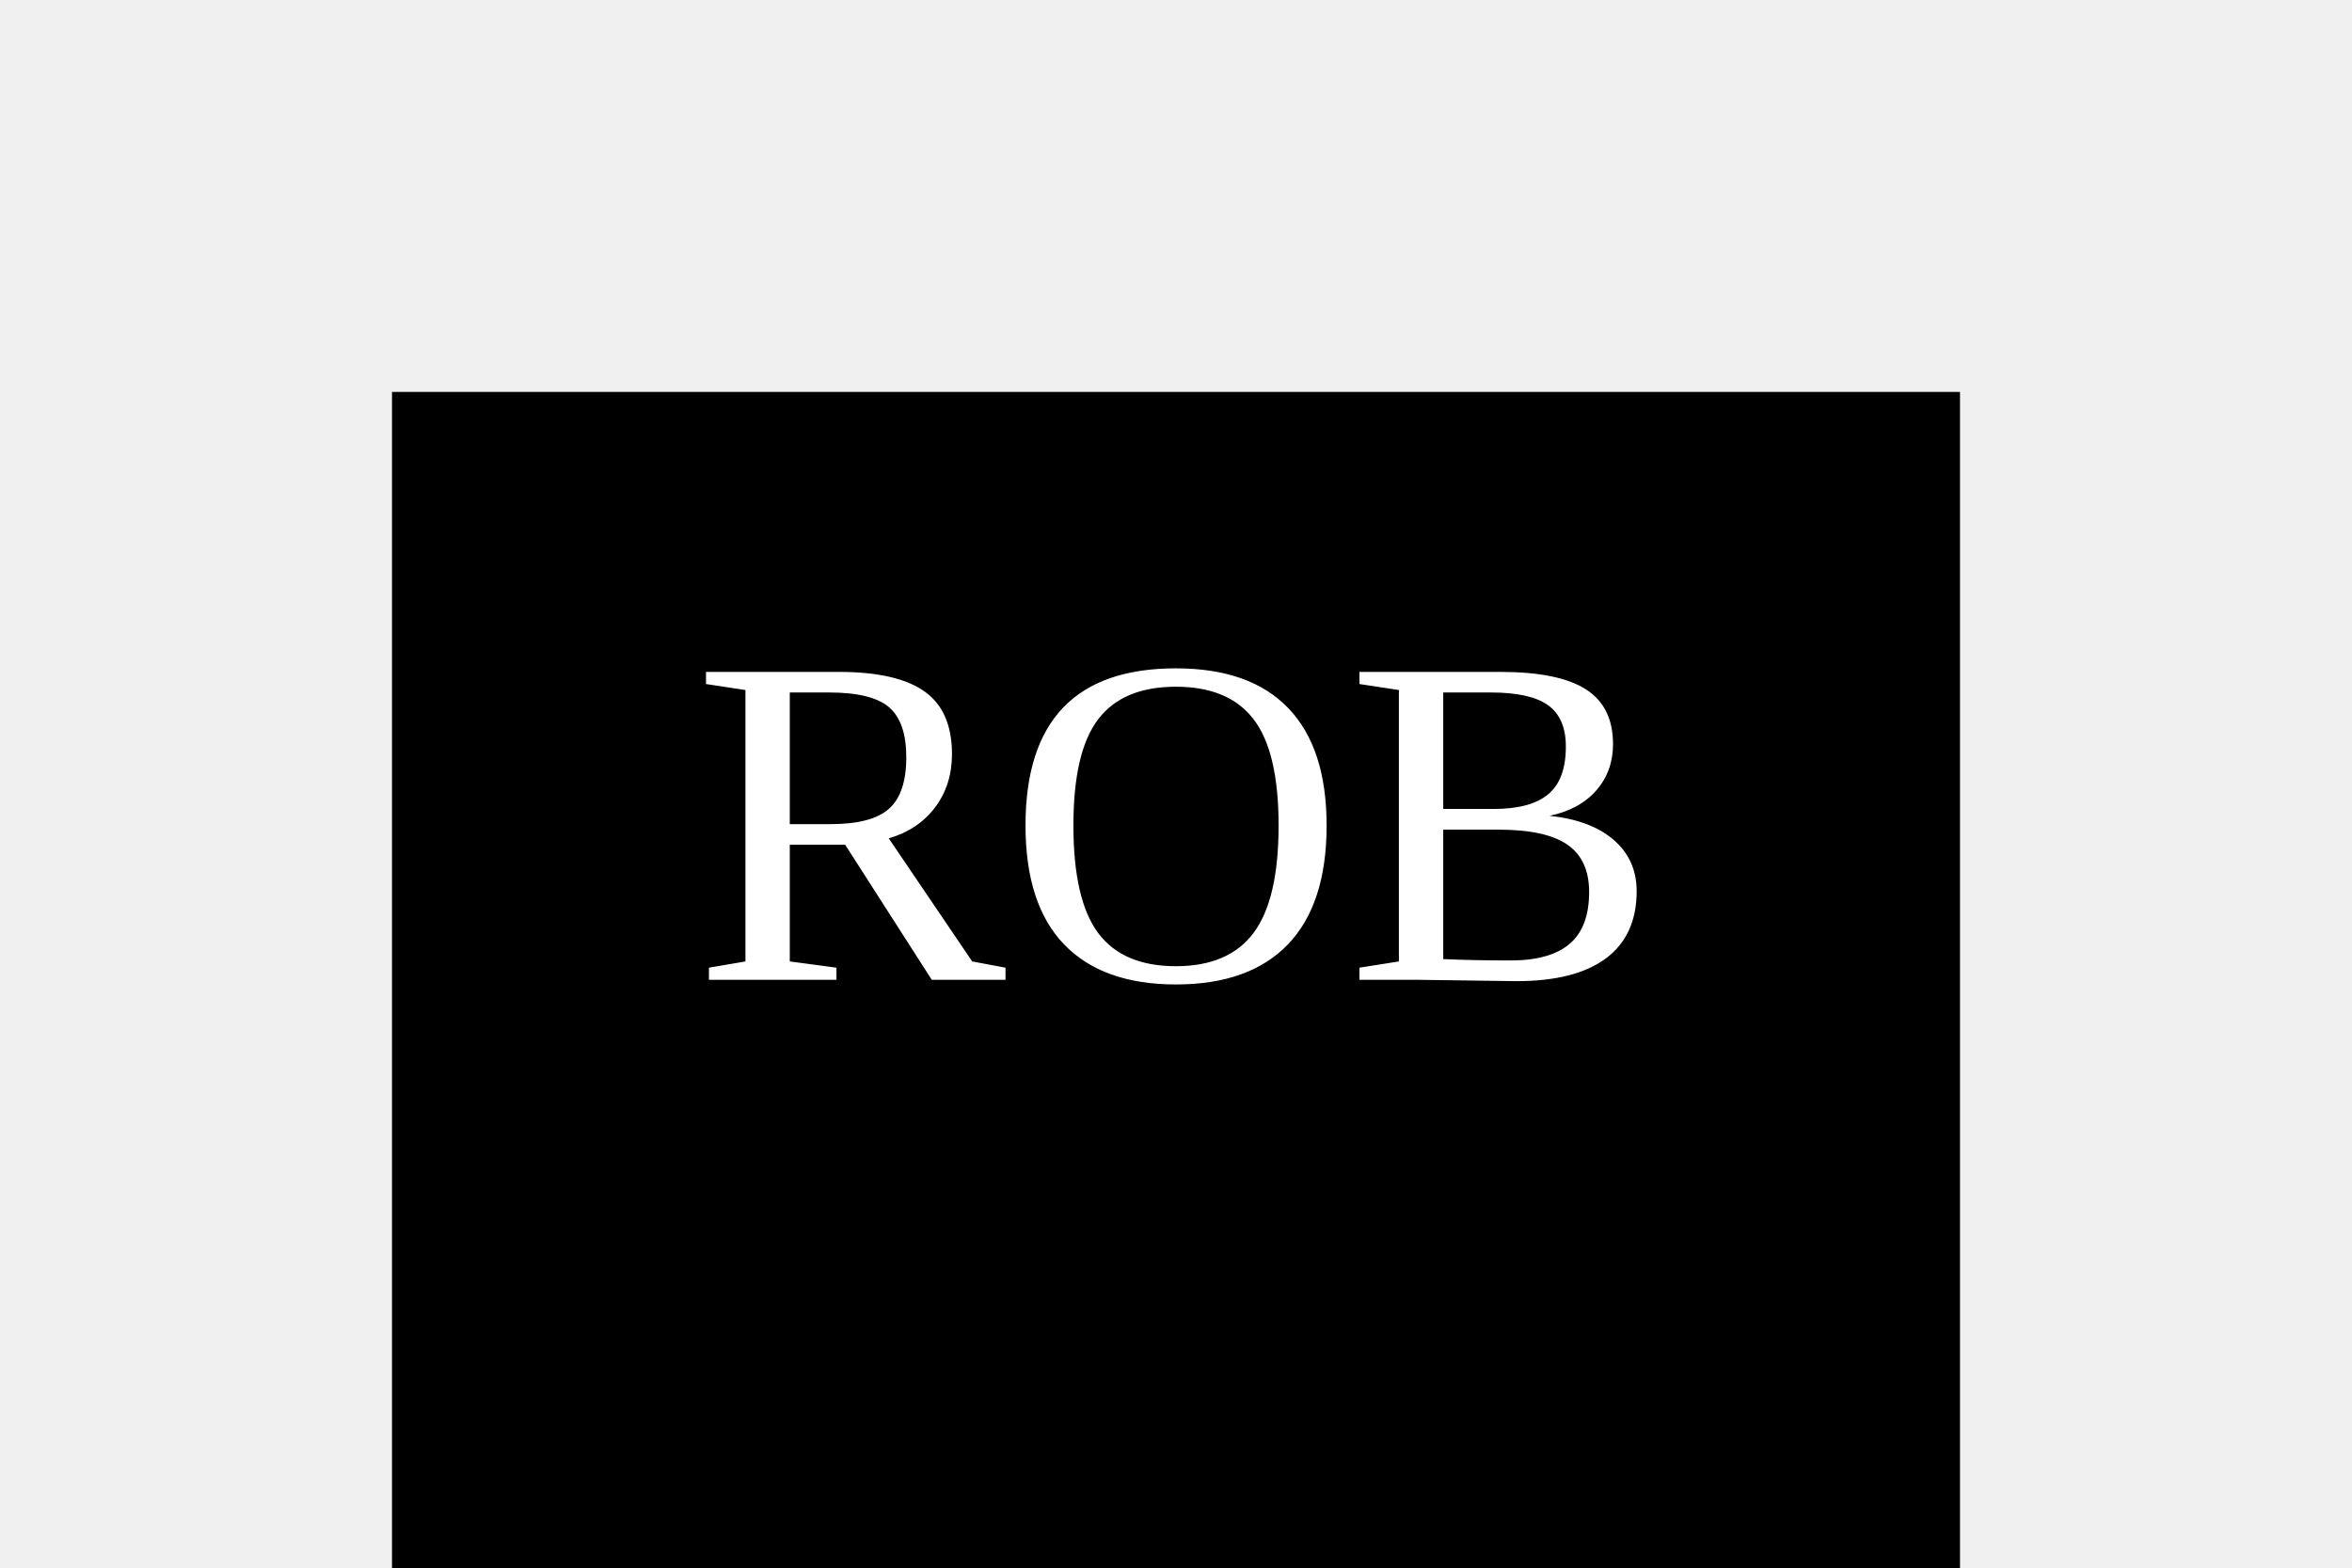
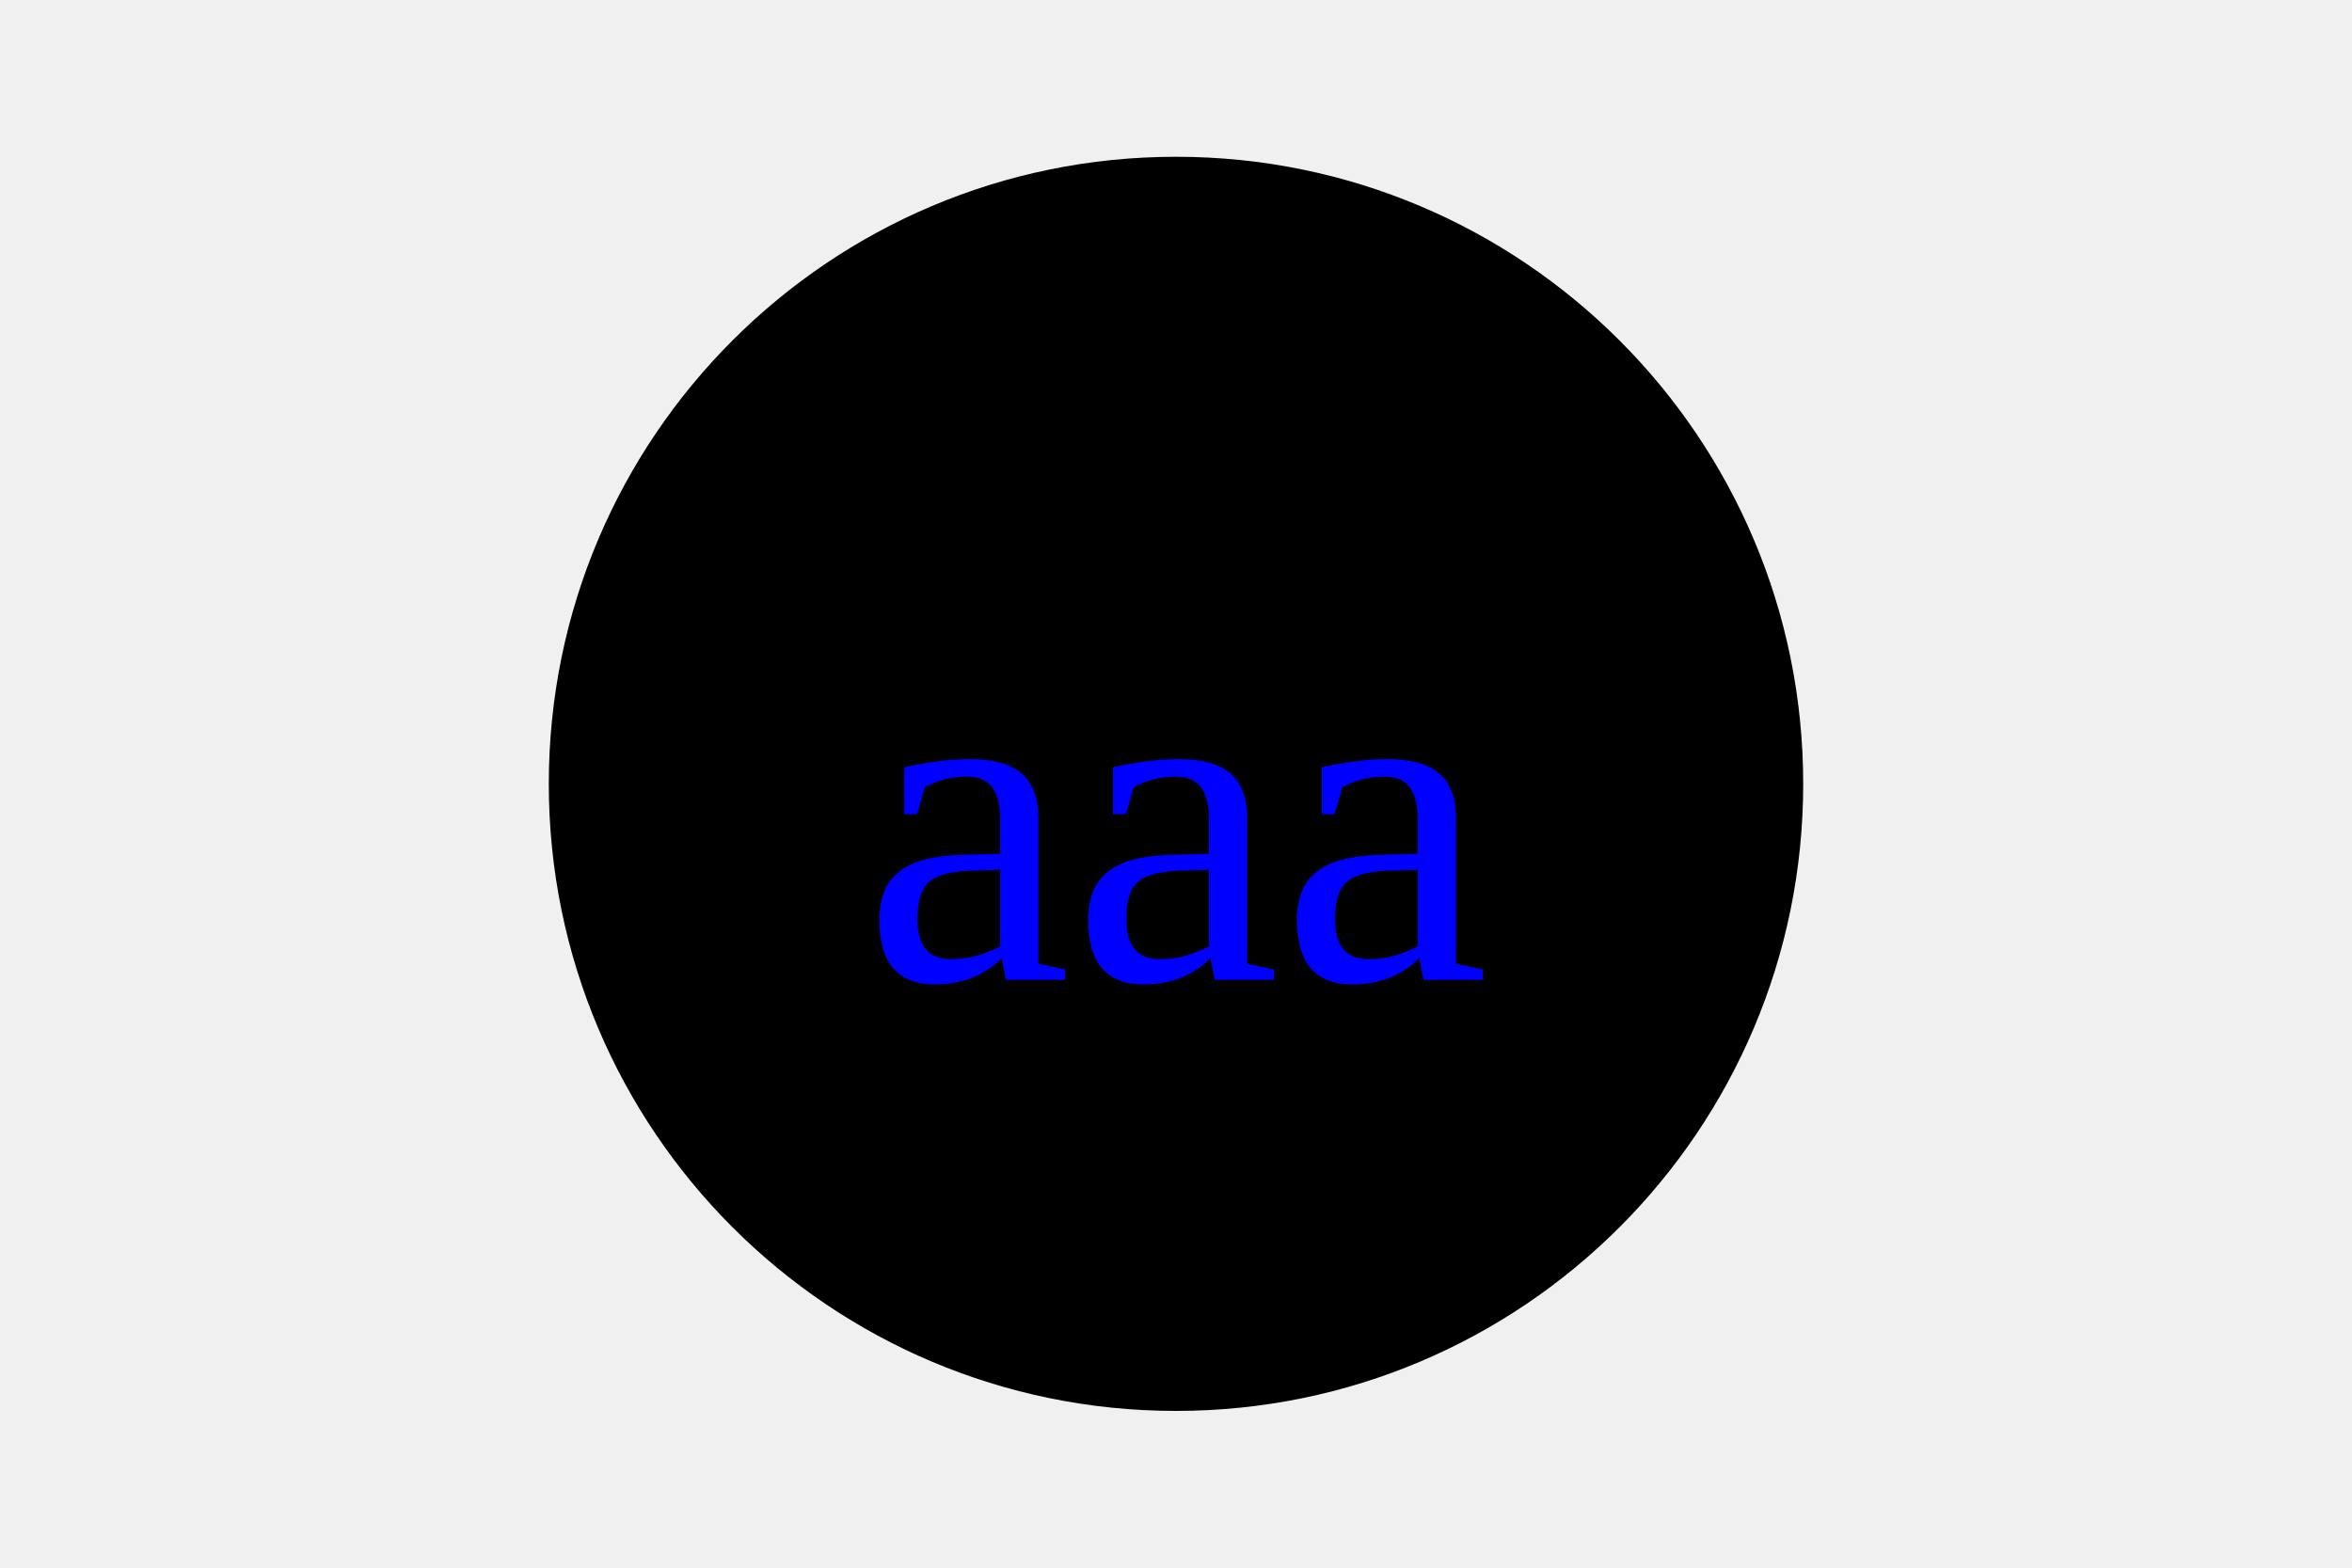
<svg xmlns="http://www.w3.org/2000/svg" width="300" height="200">
-   <rect x="50" y="50" width="200" height="200" fill="300*200" />
-   <text x="150" y="125" font-size="60" text-anchor="middle" fill="white">ROB</text>
+   <circle cx="150" cy="100" r="80" fill="black" />
+   <text x="150" y="125" font-size="60" text-anchor="middle" fill="blue">aaa</text>
</svg>
